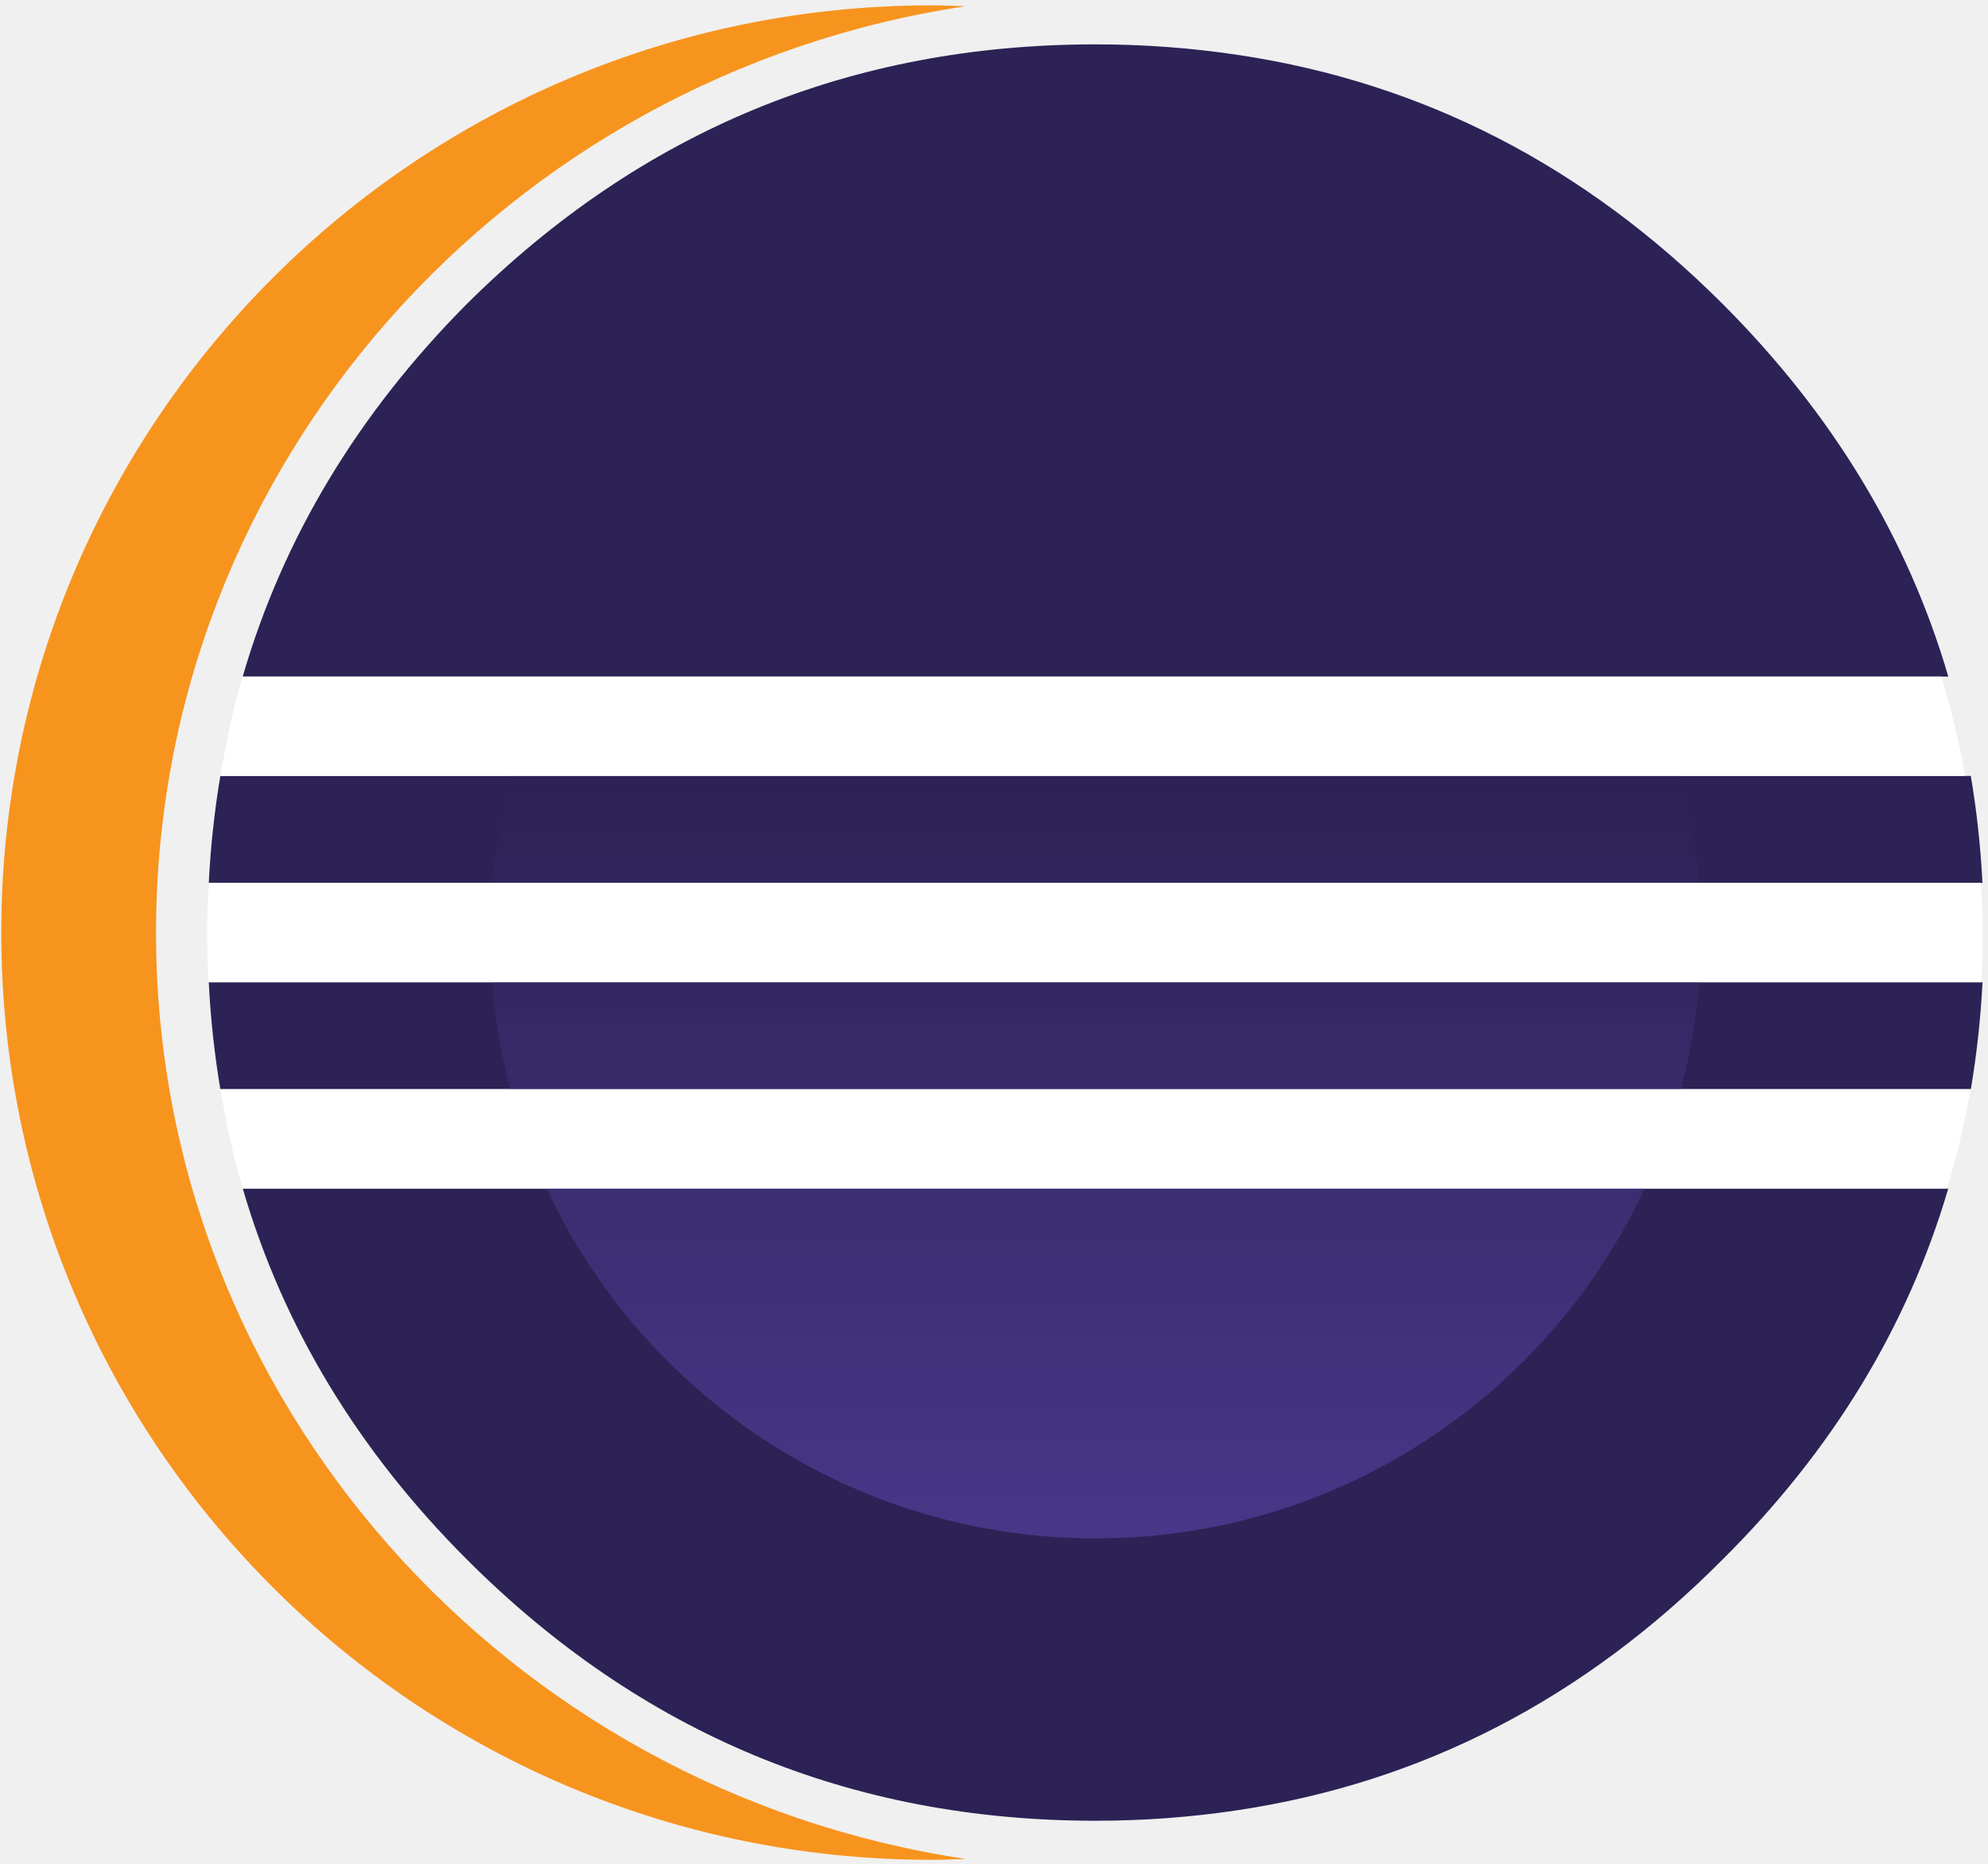
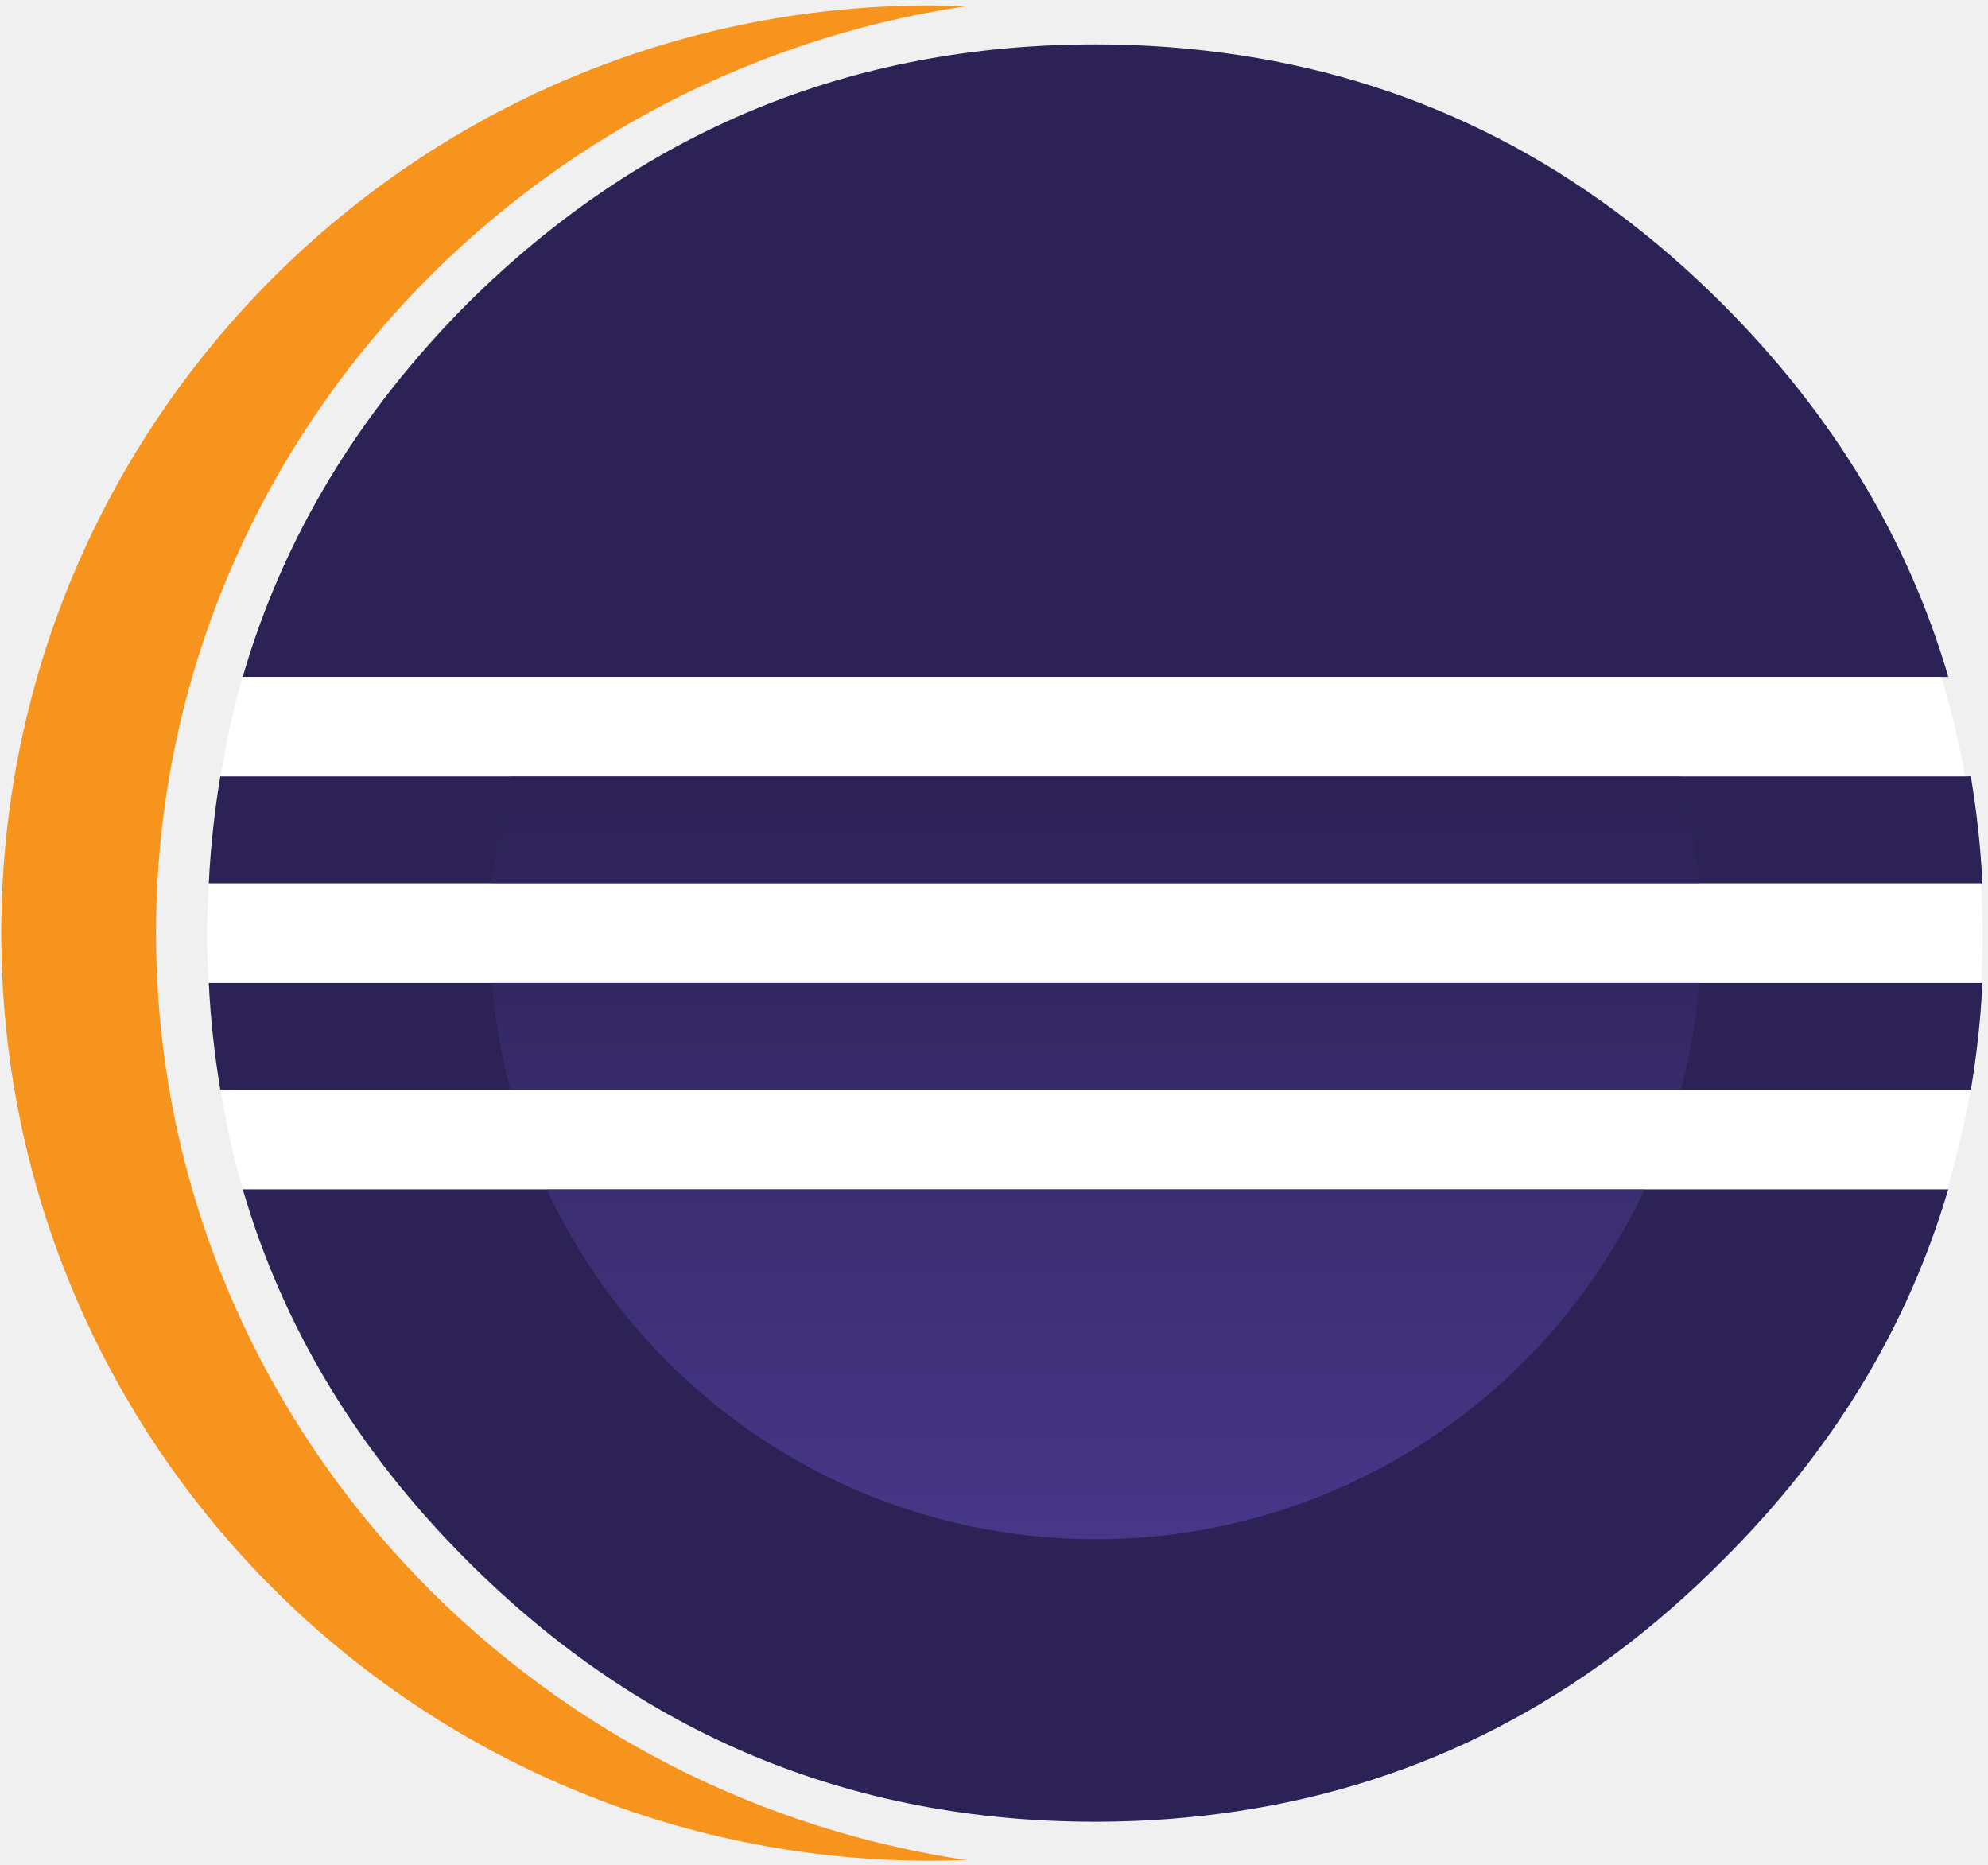
- <svg xmlns="http://www.w3.org/2000/svg" width="2500" height="2344" viewBox="0 0 256 240" preserveAspectRatio="xMinYMin meet">
+ <svg xmlns="http://www.w3.org/2000/svg" width="500px" height="469px" viewBox="0 0 500 469" version="1.1">
  <defs>
-     <linearGradient x1="50%" y1="1089.396%" x2="50%" y2="-159.5%" id="a">
-       <stop stop-color="#473788" offset="30.33%" />
-       <stop stop-color="#2C2255" offset="87.2%" />
+     <linearGradient id="linear0" gradientUnits="userSpaceOnUse" x1="0.5" y1="10.894" x2="0.5" y2="-1.595" gradientTransform="matrix(303.6172,0,0,26.91797,123.75,195.2227)">
+       <stop offset="0.303" style="stop-color:rgb(27.843%,21.569%,53.333%);stop-opacity:1;" />
+       <stop offset="0.872" style="stop-color:rgb(17.255%,13.333%,33.333%);stop-opacity:1;" />
    </linearGradient>
-     <linearGradient x1="49.999%" y1="896.537%" x2="49.999%" y2="-352.359%" id="b">
-       <stop stop-color="#473788" offset="30.33%" />
-       <stop stop-color="#2C2255" offset="87.2%" />
+     <linearGradient id="linear1" gradientUnits="userSpaceOnUse" x1="0.5" y1="8.965" x2="0.5" y2="-3.524" gradientTransform="matrix(303.6133,0,0,26.91797,123.7539,247.1367)">
+       <stop offset="0.303" style="stop-color:rgb(27.843%,21.569%,53.333%);stop-opacity:1;" />
+       <stop offset="0.872" style="stop-color:rgb(17.255%,13.333%,33.333%);stop-opacity:1;" />
    </linearGradient>
-     <linearGradient x1="49.999%" y1="215.17%" x2="49.999%" y2="-166.715%" id="c">
-       <stop stop-color="#473788" offset="30.33%" />
-       <stop stop-color="#2C2255" offset="86.31%" />
+     <linearGradient id="linear2" gradientUnits="userSpaceOnUse" x1="0.5" y1="2.152" x2="0.5" y2="-1.667" gradientTransform="matrix(276.1953,0,0,88.02344,137.4609,299.0508)">
+       <stop offset="0.303" style="stop-color:rgb(27.843%,21.569%,53.333%);stop-opacity:1;" />
+       <stop offset="0.863" style="stop-color:rgb(17.255%,13.333%,33.333%);stop-opacity:1;" />
    </linearGradient>
  </defs>
-   <path d="M70.382 153.049H31.26c5.18 17.768 14.792 33.693 28.864 47.768 22.434 22.436 49.41 33.64 80.956 33.64 6.306 0 12.416-.47 18.35-1.365 23.761-3.587 44.565-14.33 62.39-32.275 14.162-14.07 23.842-30 29.062-47.768H70.382zM48.81 99.915H28.373a119.493 119.493 0 0 0-1.488 13.775h228.399c-.233-4.7-.743-9.285-1.497-13.775M26.885 126.482c.231 4.703.738 9.287 1.488 13.775h225.418a118.86 118.86 0 0 0 1.5-13.775M250.887 87.12c-5.215-17.817-14.897-33.817-29.067-47.99-17.778-17.777-38.522-28.443-62.207-32.031a123.318 123.318 0 0 0-18.532-1.386c-31.546 0-58.524 11.143-80.956 33.418C46.048 53.303 36.43 69.303 31.254 87.12" fill="#2C2255" />
-   <path d="M20.093 120.09C20.093 59.753 65.407 9.621 124.357.803c-1.462-.053-2.932-.112-4.409-.112C53.796.692.164 54.15.164 120.09c0 65.943 53.63 119.397 119.784 119.397 1.482 0 2.951-.056 4.419-.11-58.96-8.817-104.274-58.95-104.274-119.287z" fill="#F7941E" />
-   <g>
-     <path d="M155.728 14.226A77.824 77.824 0 0 0 153.364.451H2.642A77.753 77.753 0 0 0 .276 14.226h155.452z" fill="url(#a)" transform="translate(63.083 99.461)" />
-     <path d="M155.728 27.02H.278a77.611 77.611 0 0 0 2.364 13.776h150.724a77.821 77.821 0 0 0 2.362-13.776z" fill="url(#b)" transform="translate(63.083 99.461)" />
-     <path d="M78.003 98.636c31.3 0 58.282-18.441 70.706-45.048H7.297c12.425 26.607 39.405 45.048 70.706 45.048z" fill="url(#c)" transform="translate(63.083 99.461)" />
-   </g>
-   <g fill="#FFF">
-     <path d="M51.84 126.482h203.29c.108-2.035.168-4.084.168-6.147 0-2.232-.081-4.444-.208-6.647H26.885c-.126 2.2-.208 4.415-.208 6.647 0 2.063.06 4.112.168 6.147H51.84zM69.924 87.12H31.252c-1.271 4.166-2.091 8.44-2.879 12.795H253.065a113.52 113.52 0 0 0-3.075-12.795M238.373 140.255H28.371c.766 4.352 1.638 8.623 2.888 12.794H250.738a113.252 113.252 0 0 0 3.023-12.794h-15.388z" />
+   <g id="surface1">
+     <path style=" stroke:none;fill-rule:nonzero;fill:rgb(17.255%,13.333%,33.333%);fill-opacity:1;" d="M 137.465 299.051 L 61.055 299.051 C 71.172 333.77 89.945 364.887 117.43 392.387 C 161.246 436.227 213.934 458.121 275.547 458.121 C 287.863 458.121 299.797 457.199 311.387 455.453 C 357.793 448.441 398.426 427.453 433.242 392.387 C 460.902 364.895 479.809 333.77 490.004 299.051 Z M 95.332 195.23 L 55.414 195.23 C 53.926 204.137 52.957 213.125 52.512 222.145 L 498.602 222.145 C 498.148 212.961 497.148 204.004 495.676 195.23 M 52.508 247.141 C 52.961 256.328 53.949 265.285 55.414 274.055 L 495.688 274.055 C 497.184 265.148 498.164 256.16 498.613 247.141 M 490.016 170.23 C 479.828 135.414 460.918 104.152 433.242 76.457 C 398.52 41.723 358.004 20.883 311.746 13.871 C 299.766 12.059 287.664 11.152 275.547 11.164 C 213.938 11.164 161.246 32.938 117.434 76.461 C 89.938 104.152 71.152 135.414 61.043 170.23 " />
+     <path style=" stroke:none;fill-rule:nonzero;fill:rgb(96.863%,58.039%,11.765%);fill-opacity:1;" d="M 39.242 234.652 C 39.242 116.754 127.75 18.801 242.883 1.57 C 240.031 1.465 237.156 1.352 234.273 1.352 C 105.07 1.352 0.32 105.809 0.32 234.652 C 0.32 363.5 105.066 467.949 234.273 467.949 C 237.168 467.949 240.039 467.84 242.906 467.734 C 127.75 450.504 39.246 352.547 39.246 234.652 Z M 39.242 234.652 " />
+     <path style=" stroke:none;fill-rule:nonzero;fill:url(#linear0);" d="M 427.367 222.141 C 426.637 213.047 425.09 204.039 422.75 195.223 L 128.371 195.223 C 126.023 204.039 124.477 213.047 123.75 222.141 Z M 427.367 222.141 " />
+     <path style=" stroke:none;fill-rule:nonzero;fill:url(#linear1);" d="M 427.367 247.137 L 123.754 247.137 C 124.48 256.23 126.023 265.242 128.371 274.055 L 422.754 274.055 C 425.094 265.242 426.637 256.23 427.367 247.137 Z M 427.367 247.137 " />
+     <path style=" stroke:none;fill-rule:nonzero;fill:url(#linear2);" d="M 275.559 387.074 C 336.691 387.074 389.391 351.039 413.656 299.051 L 137.461 299.051 C 161.73 351.039 214.426 387.074 275.559 387.074 Z M 275.559 387.074 " />
+     <path style=" stroke:none;fill-rule:nonzero;fill:rgb(100%,100%,100%);fill-opacity:1;" d="M 101.25 247.141 L 498.301 247.141 C 498.512 243.164 498.629 239.16 498.629 235.129 C 498.629 230.77 498.469 226.445 498.223 222.141 L 52.508 222.141 C 52.262 226.441 52.102 230.77 52.102 235.129 C 52.102 239.16 52.219 243.164 52.43 247.141 Z M 136.57 170.23 L 61.039 170.23 C 58.555 178.367 56.953 186.719 55.414 195.23 L 494.266 195.23 C 492.75 186.785 490.746 178.438 488.262 170.23 M 465.57 274.051 L 55.414 274.051 C 56.906 282.555 58.613 290.902 61.055 299.051 L 489.723 299.051 C 492.172 290.84 494.145 282.492 495.625 274.051 Z M 465.57 274.051 " />
  </g>
</svg>
